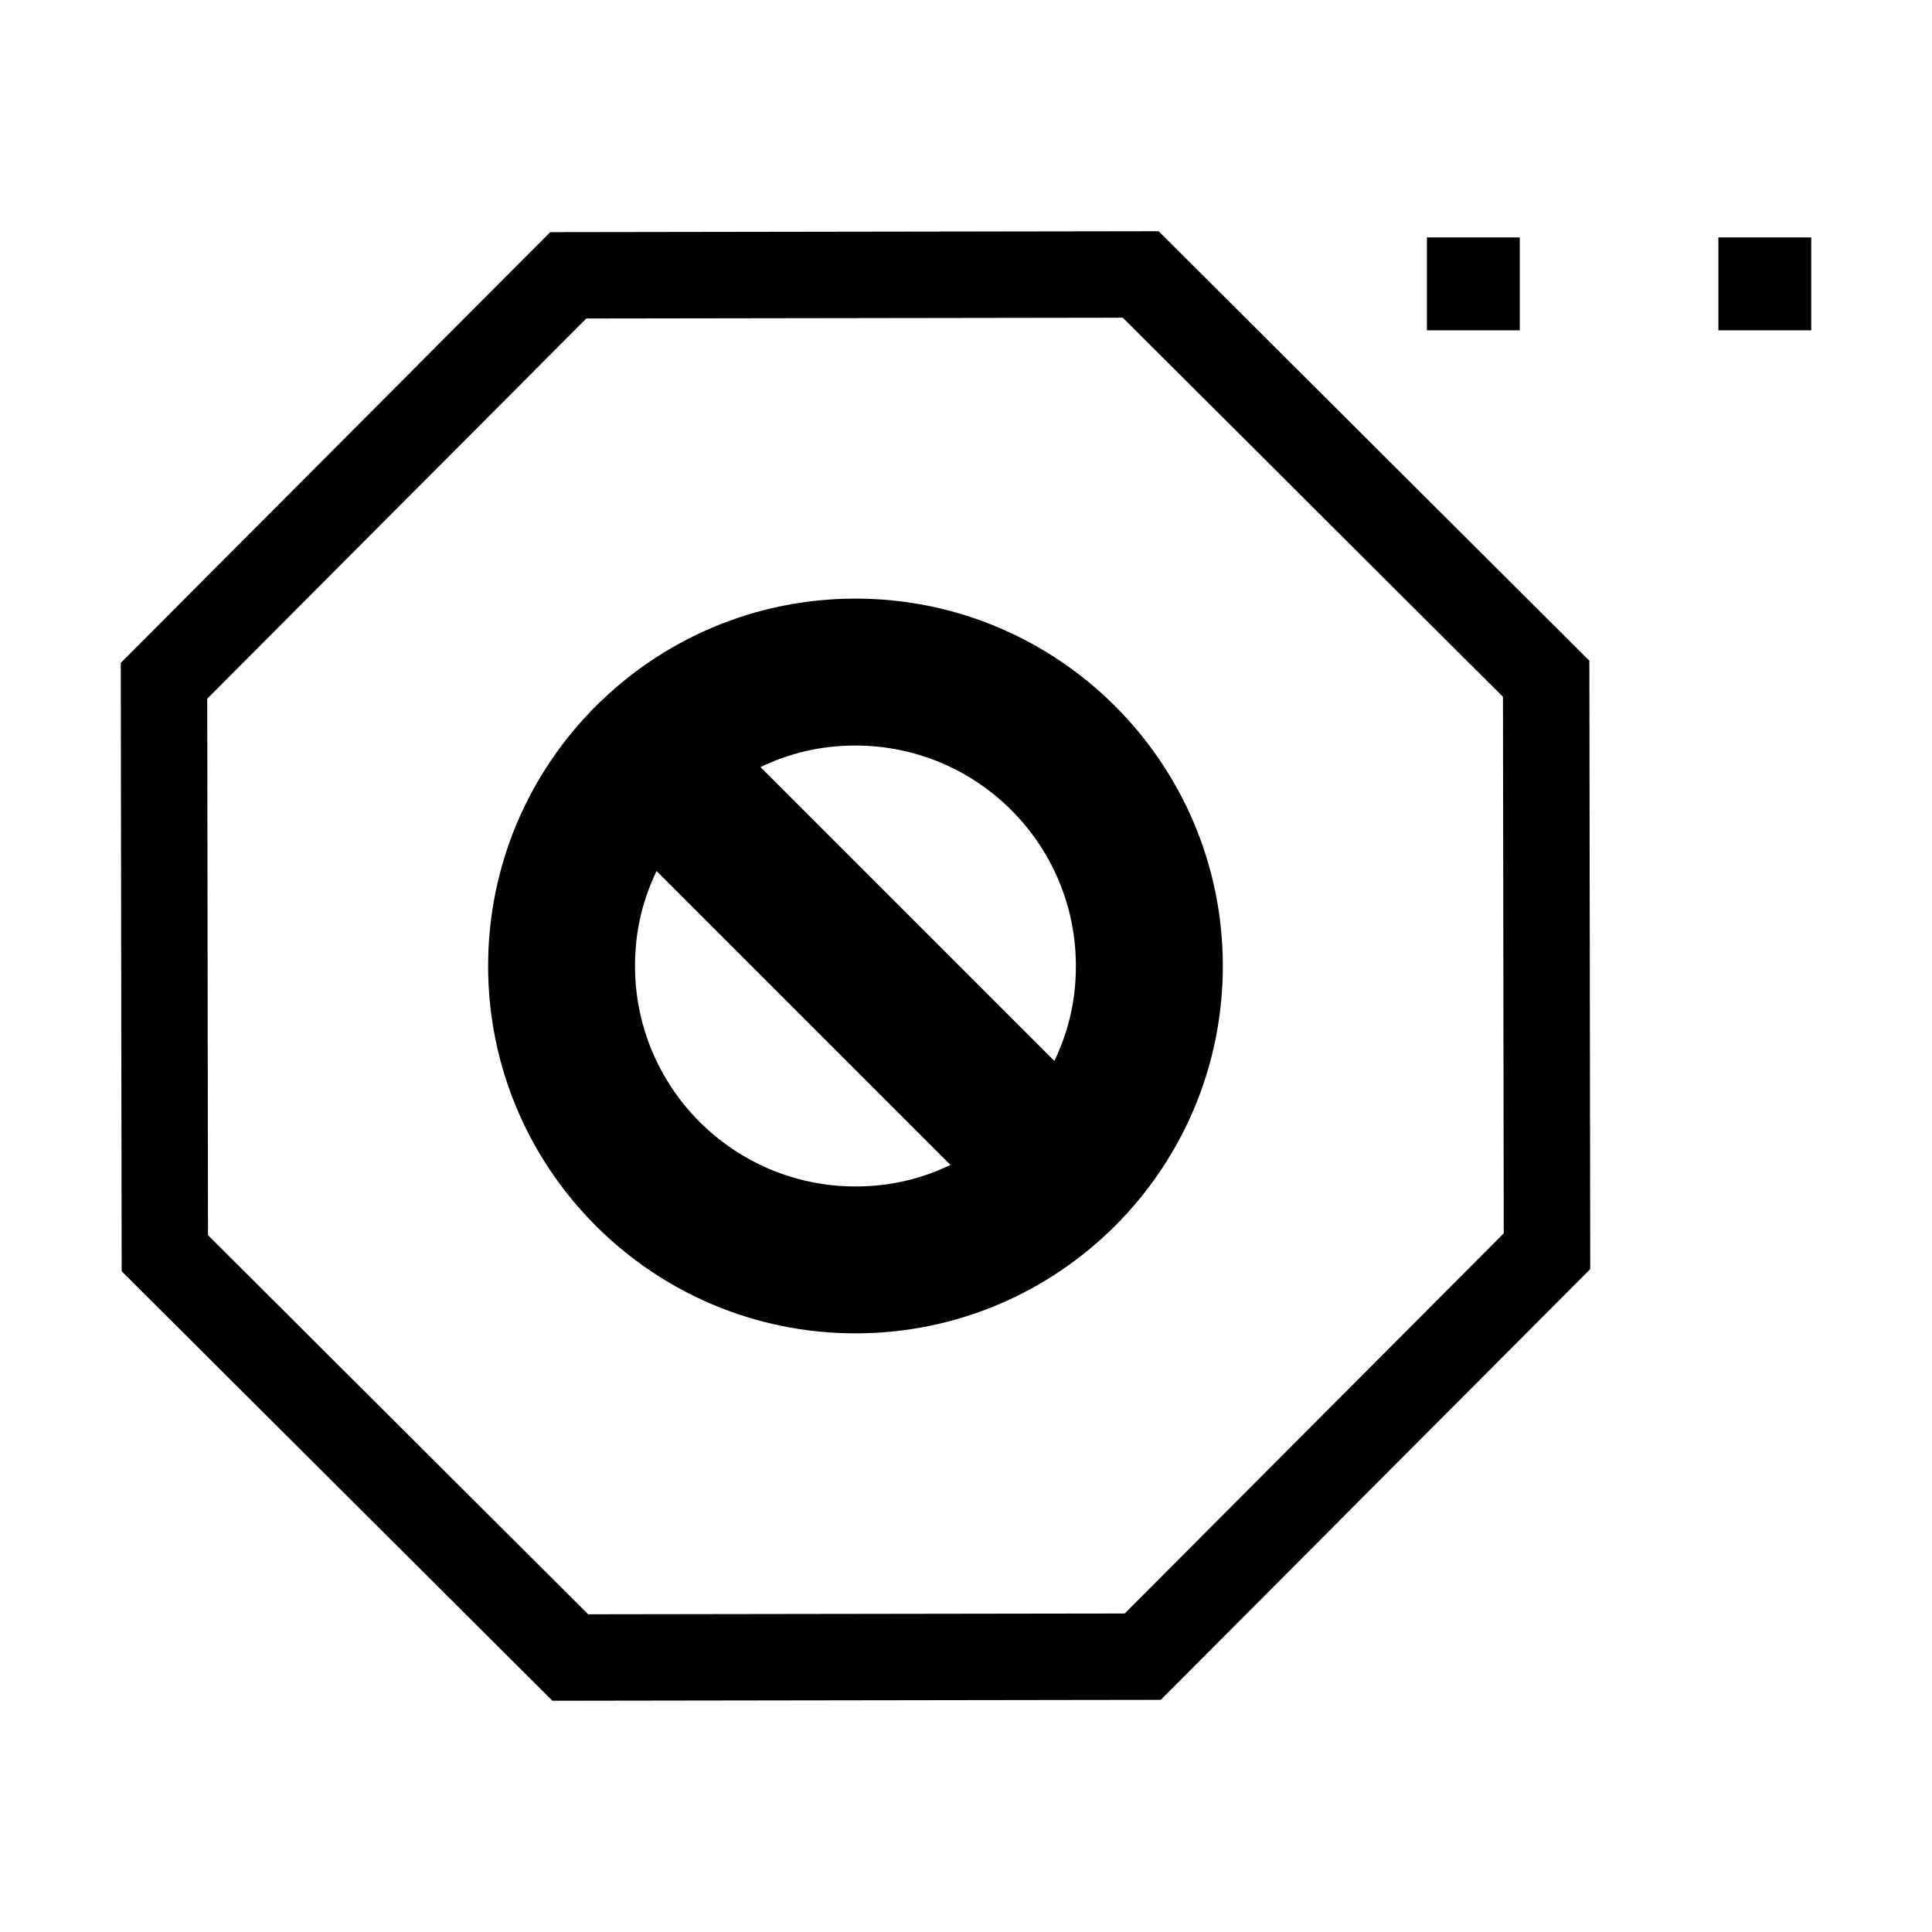
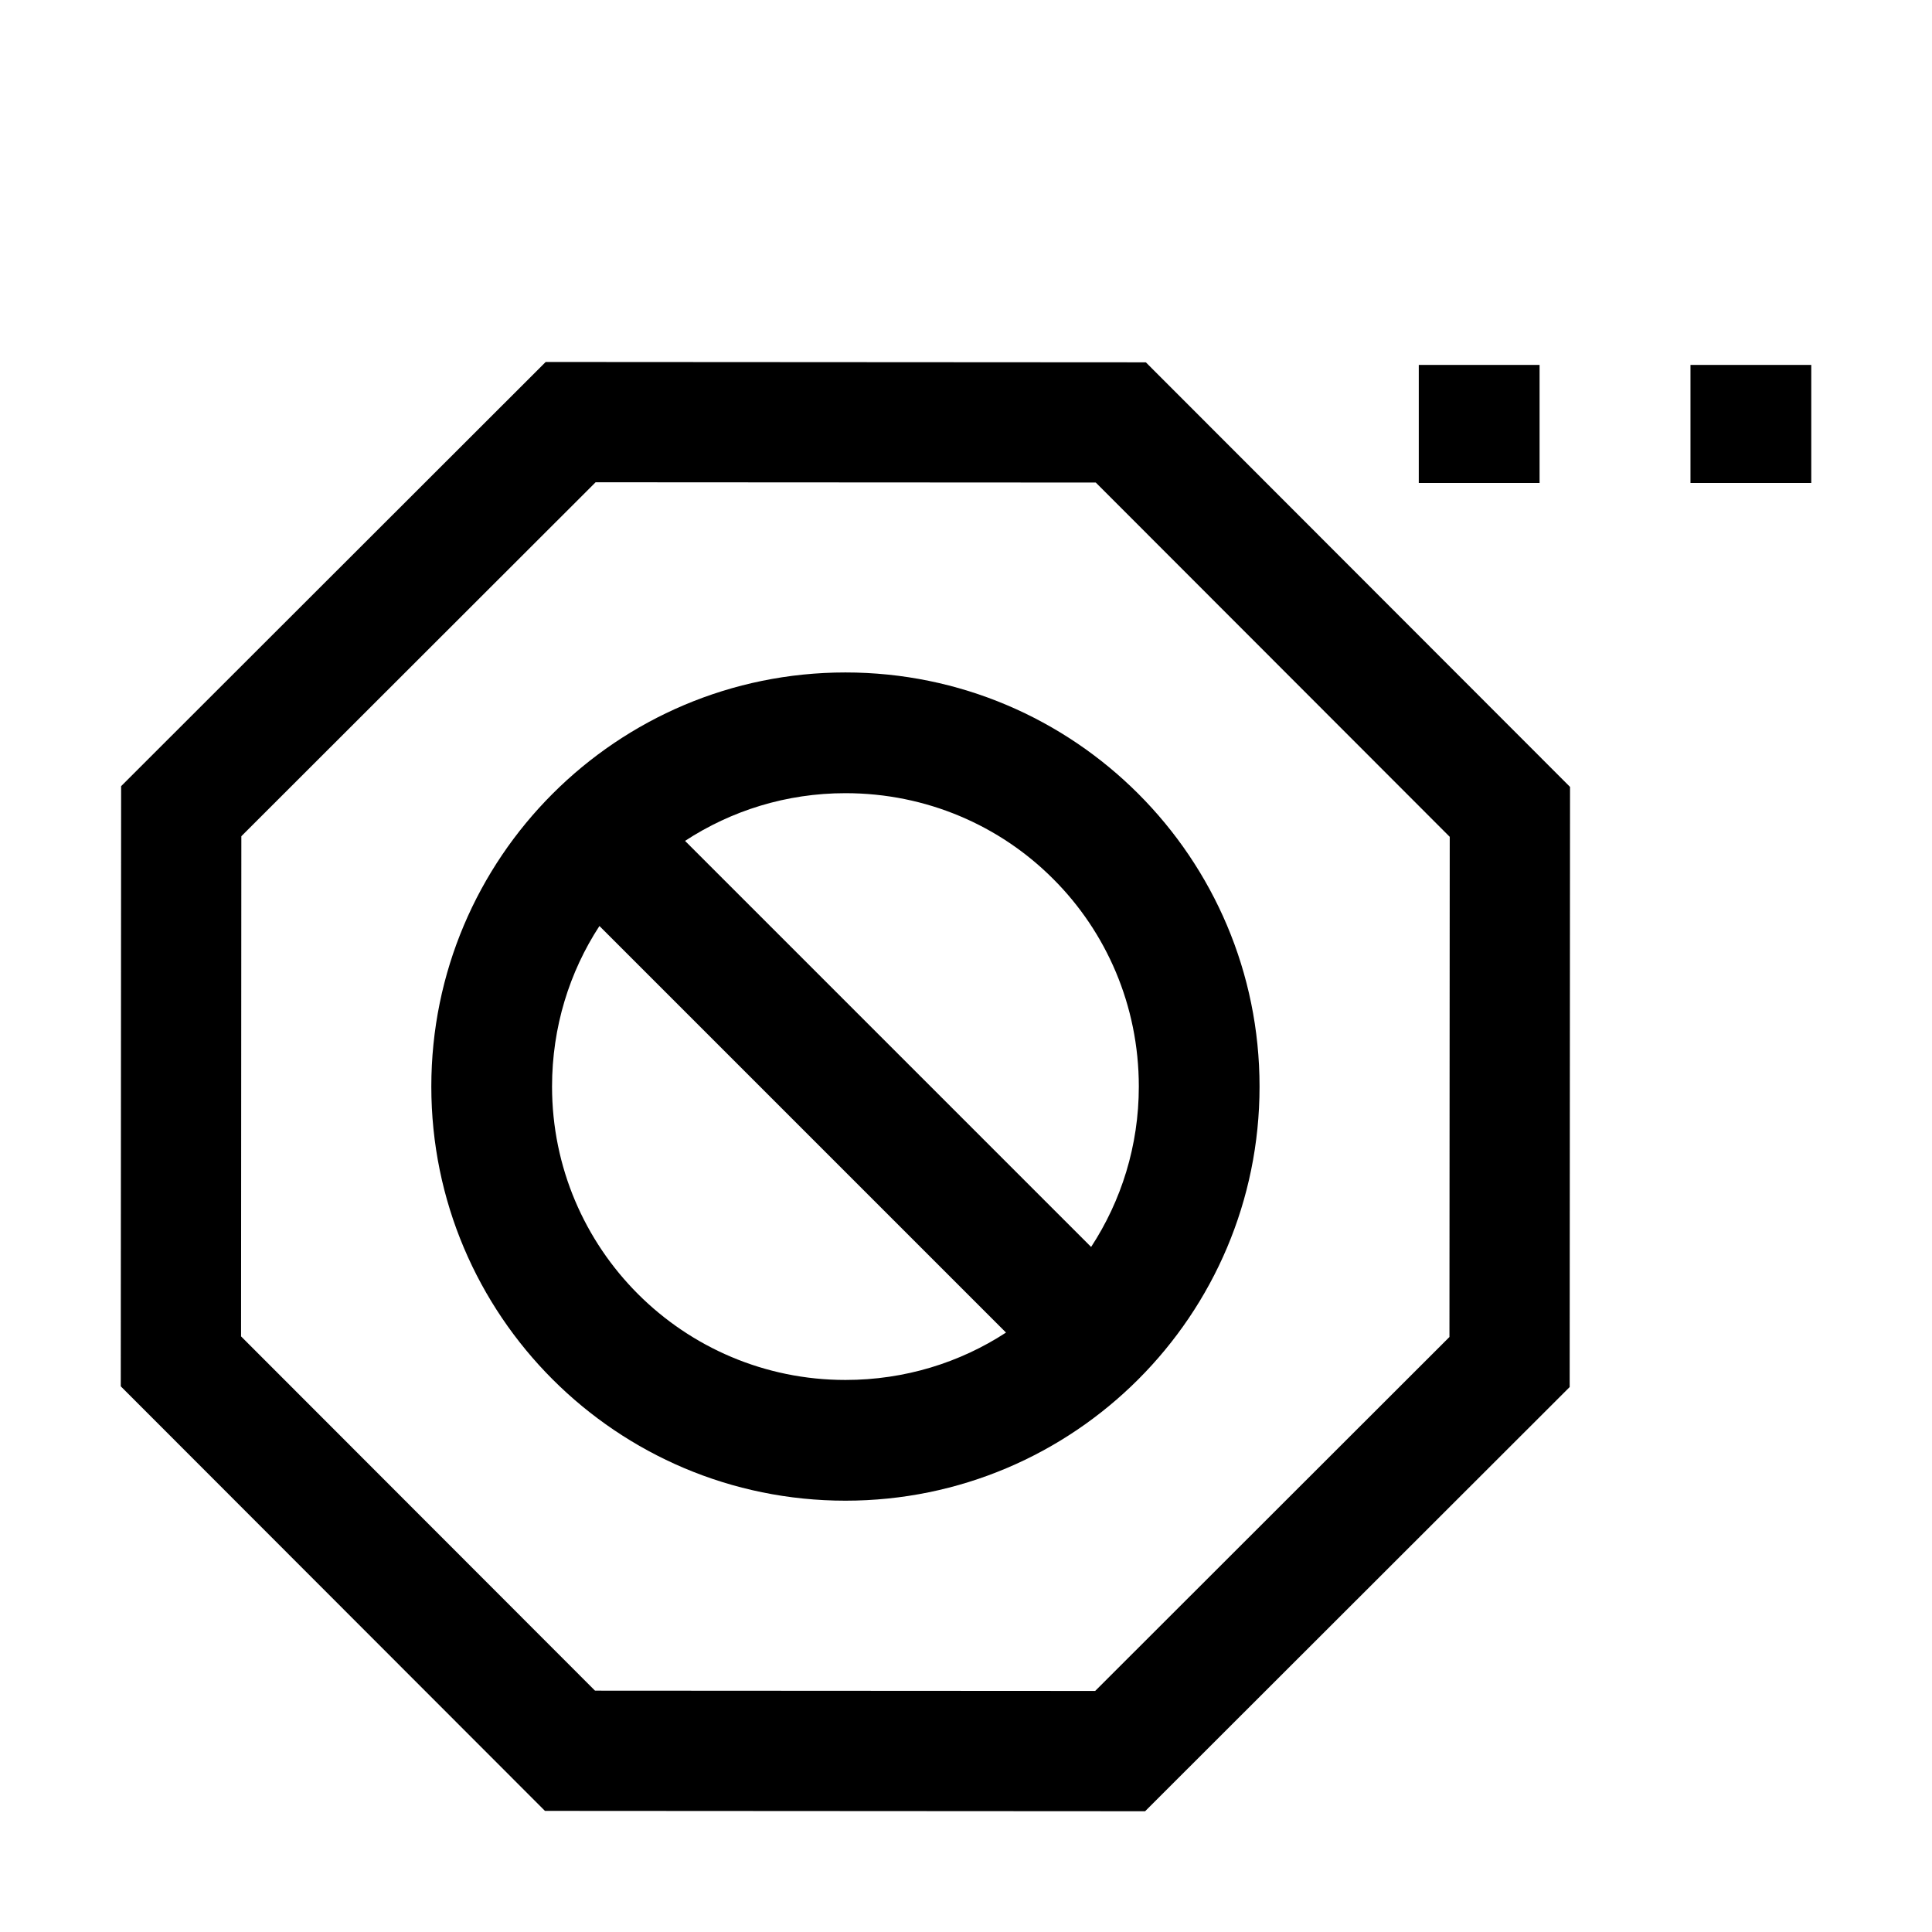
<svg xmlns="http://www.w3.org/2000/svg" xml:space="preserve" width="64px" height="64px" version="1.1" shape-rendering="geometricPrecision" text-rendering="geometricPrecision" image-rendering="optimizeQuality" fill-rule="evenodd" clip-rule="evenodd" viewBox="0 0 6400000 6400000">
-   <g id="Warstwa">
-     <path fill="{color}" d="M1822818 769025l2015221 -3071 1426908 1422892 2952 2015221 -1422773 1426908 -2015222 2953 -1426907 -1422774 -2953 -2015221 1422774 -1426908zm2227940 2430975c0,-671937 -544967,-1217023 -1216904,-1217023 -671820,0 -1216905,545086 -1216905,1217023 0,671819 545085,1216905 1216905,1216905 671937,0 1216904,-545086 1216904,-1216905zm-1531554 -658945c98151,-46890 200318,-71340 314650,-71340 403233,0 730166,327052 730166,730285 0,108781 -22087,211538 -71221,314650 -324571,-324453 -649260,-649024 -973595,-973595zm629417 1317890c-98269,46890 -200317,71340 -314767,71340 -403115,0 -730285,-327170 -730285,-730285 0,-108781 22205,-211656 71340,-314768 324571,324571 649141,649142 973712,973713zm-318311 -2805153l-888081 1300 -1255764 1259425 2599 1777226 1259306 1255764 1777345 -2599 1255645 -1259307 -2598 -1777226 -1259307 -1255882 -889026 1299 -119 0z" />
-     <path fill="{color}" d="M5999956 786506l-307563 0 0 307681 307563 0 0 -307681zm-965445 0l-307681 0 0 307681 307681 0 0 -307681z" />
+   <g id="Warstwa_1">
+     <path fill="{color}" fill-rule="nonzero" d="M5599911 1208873l400163 0 0 391068 -400163 0 0 -391068zm-1804156 -8622l1405175 1406474 -1181 1988056 -1406474 1405175 -1988056 -1181 -1405175 -1406474 1181 -1988056 1406474 -1405175 1988056 1181zm-1526475 1585295l1345174 1345174c99922,-152718 158033,-335319 158033,-531384 0,-269413 -108308,-512487 -283113,-687174l-1536 -1536c-174687,-174805 -417761,-283113 -687174,-283113 -196065,0 -378666,58111 -531384,158033zm1063241 1628760l-1346827 -1346827c-99332,152246 -156971,335083 -156971,531857 0,268467 108899,511541 284649,687292 175751,175750 418825,284649 687292,284649 196774,0 379611,-57639 531857,-156971zm-531857 -2186720c757569,0 1371750,614181 1371750,1371750 0,757686 -614181,1371867 -1371750,1371867 -757686,0 -1371867,-614181 -1371867,-1371867 0,-757569 614181,-1371750 1371867,-1371750zm1414860 -42992l-585597 -586070 -1656871 -945 -1173558 1172494 -945 1656871 1172495 1173558 1656871 945 1173557 -1172495 945 -1656871 -586897 -587487zm484376 -975721l400163 0 0 391068 -400163 0 0 -391068z" />
  </g>
</svg>
